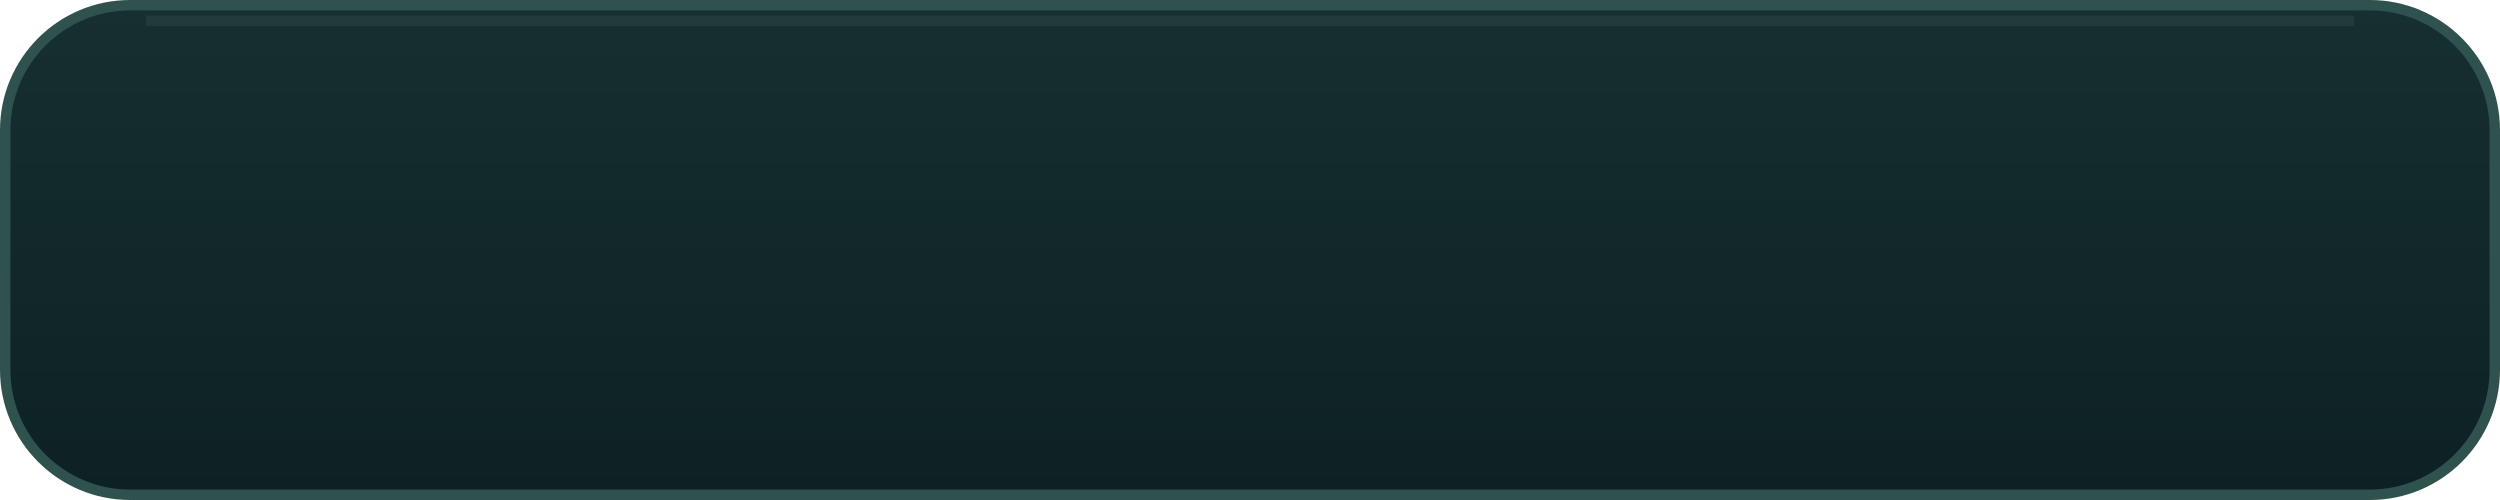
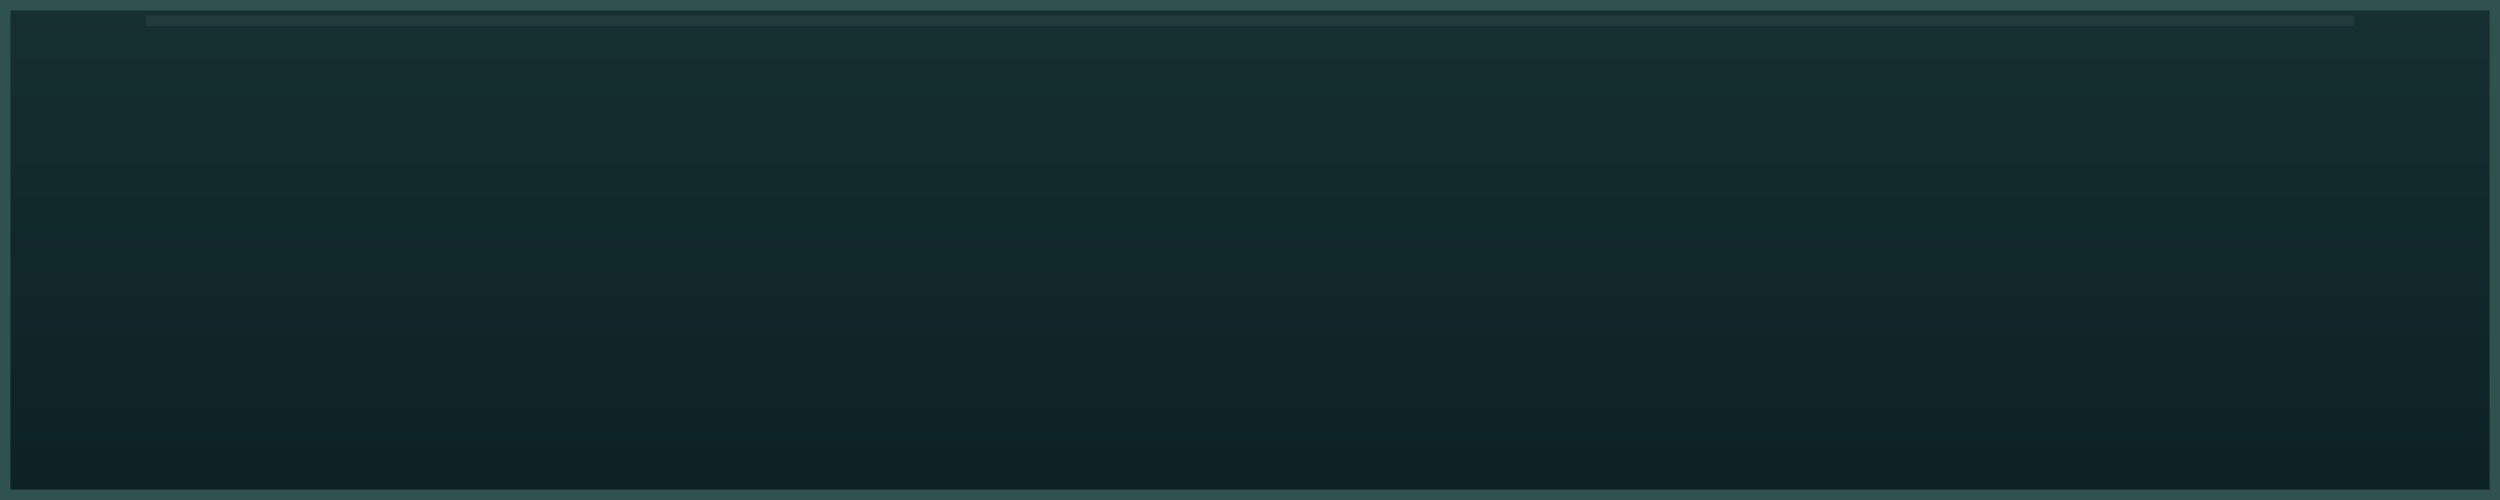
<svg xmlns="http://www.w3.org/2000/svg" width="240" height="48" viewBox="0 0 240 48">
  <defs>
    <linearGradient id="g" x2="0" y2="1">
      <stop stop-color="#162f30" />
      <stop offset="1" stop-color="#0d2123" />
    </linearGradient>
  </defs>
-   <rect x=".5" y=".5" width="239" height="47" rx="12" fill="url(#g)" stroke="#2f524e" />
+   <rect x=".5" y=".5" width="239" height="47" fill="url(#g)" stroke="#2f524e" />
  <path d="M14 2h212" stroke="#dcf0e4" opacity=".06" />
</svg>
